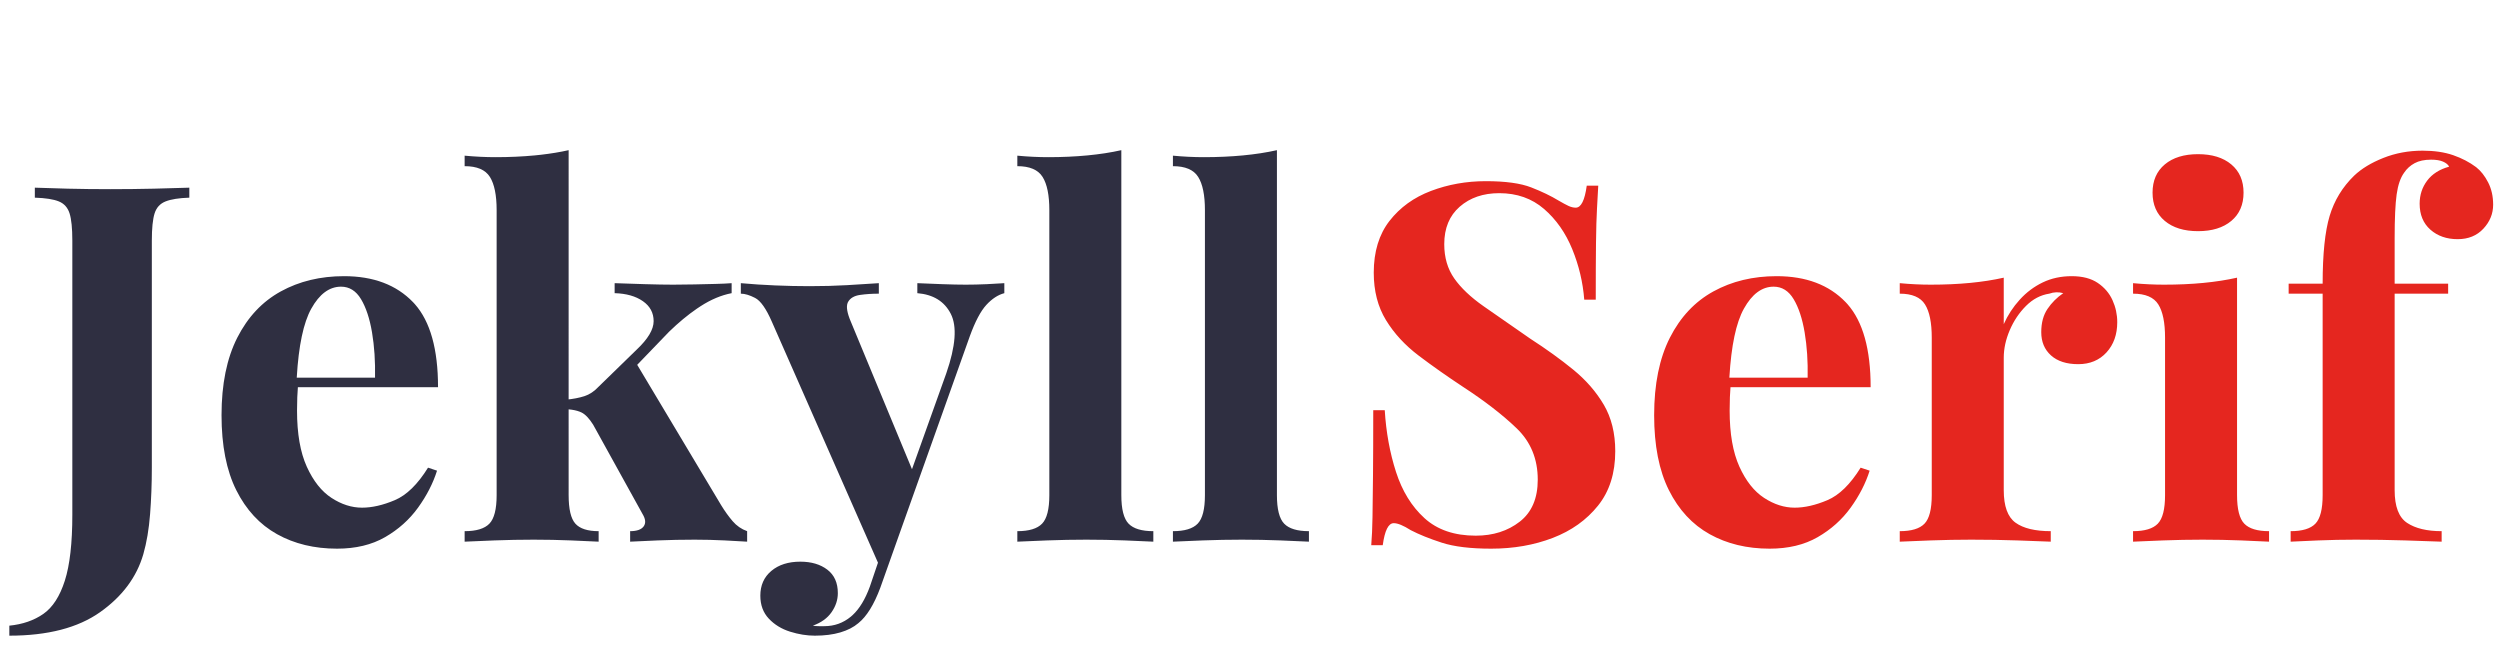
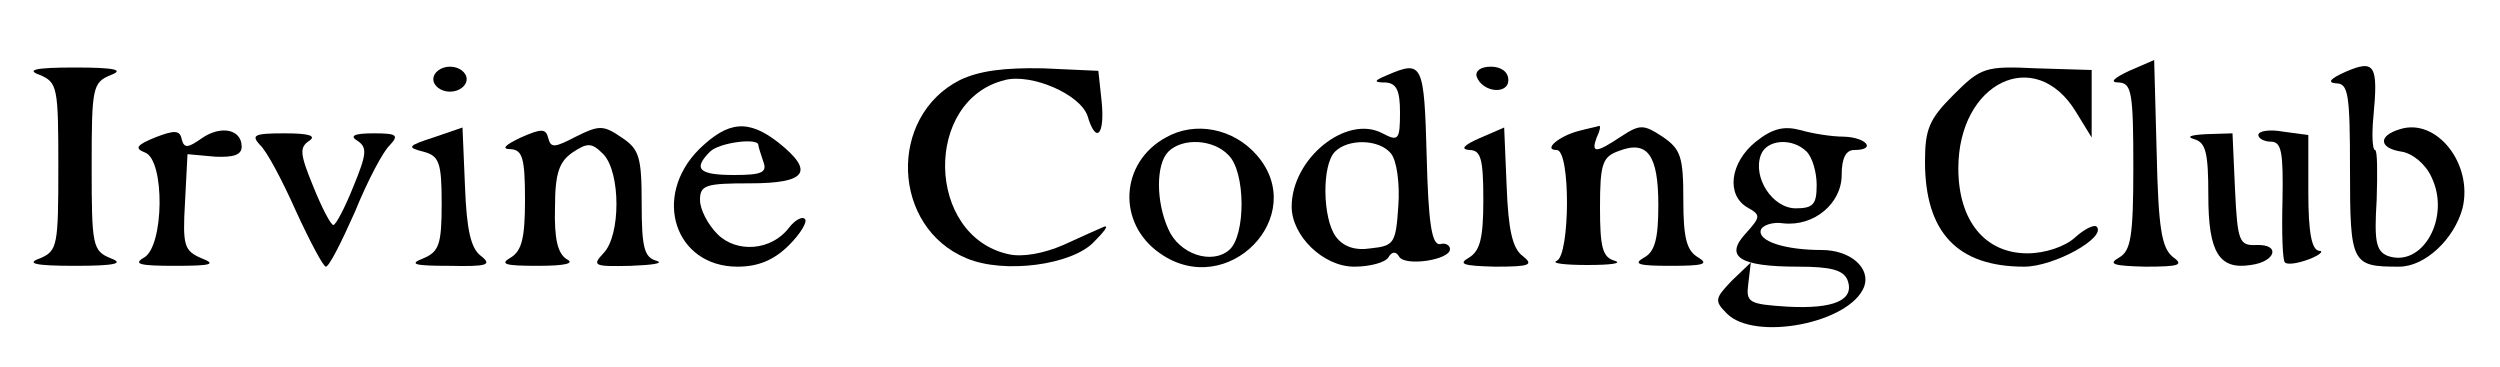
- <svg xmlns="http://www.w3.org/2000/svg" width="240px" height="64px" viewBox="0 0 240 64" version="1.1">
-   <g id="Page-1" stroke="none" stroke-width="1" fill="none" fill-rule="evenodd">
-     <g id="logo" transform="translate(2, 0)" fill-rule="nonzero">
-       <path id="Jekyll" fill="#2f2f41" d="M-1.104,61.024 C2.576,61.024 5.48,60.272 7.608,58.768 C9.736,57.264 11.12,55.408 11.76,53.2 C12.08,52.08 12.296,50.8 12.408,49.36 C12.52,47.92 12.576,46.44 12.576,44.92 L12.576,44.92 L12.576,23.104 C12.576,21.92 12.664,21.048 12.84,20.488 C13.016,19.928 13.368,19.544 13.896,19.336 C14.424,19.128 15.184,19.008 16.176,18.976 L16.176,18.976 L16.176,18.016 C15.28,18.048 14.152,18.08 12.792,18.112 C11.432,18.144 10.032,18.16 8.592,18.16 C7.152,18.16 5.784,18.144 4.488,18.112 C3.192,18.08 2.144,18.048 1.344,18.016 L1.344,18.016 L1.344,18.976 C2.368,19.008 3.136,19.128 3.648,19.336 C4.16,19.544 4.504,19.928 4.68,20.488 C4.856,21.048 4.944,21.92 4.944,23.104 L4.944,23.104 L4.944,49.408 C4.944,52.128 4.704,54.24 4.224,55.744 C3.744,57.248 3.056,58.312 2.16,58.936 C1.264,59.56 0.176,59.936 -1.104,60.064 L-1.104,60.064 L-1.104,61.024 Z M30.355,52.672 C32.147,52.672 33.683,52.304 34.963,51.568 C36.243,50.832 37.299,49.888 38.131,48.736 C38.963,47.584 39.571,46.4 39.955,45.184 L39.955,45.184 L39.091,44.896 C38.099,46.496 37.035,47.536 35.899,48.016 C34.763,48.496 33.715,48.736 32.755,48.736 C31.763,48.736 30.787,48.424 29.827,47.8 C28.867,47.176 28.075,46.176 27.451,44.8 C26.827,43.424 26.515,41.632 26.515,39.424 C26.515,38.976 26.523,38.544 26.539,38.128 C26.555,37.712 26.579,37.312 26.611,36.928 L26.593,37.168 L40.051,37.168 C40.051,33.532 39.309,30.875 37.826,29.197 L37.651,29.008 C36.051,27.344 33.843,26.512 31.027,26.512 C28.755,26.512 26.731,27 24.955,27.976 C23.179,28.952 21.787,30.432 20.779,32.416 C19.771,34.4 19.267,36.88 19.267,39.856 C19.267,42.768 19.739,45.168 20.683,47.056 C21.627,48.944 22.931,50.352 24.595,51.28 C26.259,52.208 28.179,52.672 30.355,52.672 Z M26.49,36.22 C26.669,33.175 27.133,30.979 27.883,29.632 C28.667,28.224 29.619,27.52 30.739,27.52 C31.539,27.52 32.179,27.92 32.659,28.72 C33.139,29.52 33.491,30.584 33.715,31.912 C33.939,33.24 34.035,34.688 34.003,36.256 L34.003,36.256 L26.487,36.256 L26.49,36.22 Z M69.725,52 L69.725,50.992 C69.181,50.8 68.717,50.48 68.333,50.032 C67.949,49.584 67.581,49.072 67.229,48.496 L67.229,48.496 L59.172,35.023 L62.237,31.84 C63.133,30.972 64.016,30.239 64.888,29.64 L65.261,29.392 C66.253,28.752 67.245,28.336 68.237,28.144 L68.237,28.144 L68.237,27.184 C67.853,27.216 67.341,27.24 66.701,27.256 C66.061,27.272 65.381,27.288 64.661,27.304 C63.941,27.32 63.261,27.328 62.621,27.328 C61.885,27.328 60.989,27.312 59.933,27.28 C58.877,27.248 57.901,27.216 57.005,27.184 L57.005,27.184 L57.005,28.144 C58.125,28.176 59.029,28.432 59.717,28.912 C60.405,29.392 60.749,30.032 60.749,30.832 C60.749,31.632 60.205,32.544 59.117,33.568 L59.117,33.568 L55.469,37.12 C55.053,37.568 54.597,37.872 54.101,38.032 C53.605,38.192 53.021,38.304 52.349,38.368 L52.588,38.342 L52.589,14.416 C51.762,14.603 50.869,14.75 49.909,14.859 L49.325,14.92 C48.141,15.032 46.893,15.088 45.581,15.088 C44.621,15.088 43.629,15.04 42.605,14.944 L42.605,14.944 L42.605,15.952 C43.789,15.952 44.597,16.296 45.029,16.984 C45.461,17.672 45.677,18.736 45.677,20.176 L45.677,20.176 L45.677,47.536 C45.677,48.88 45.445,49.792 44.981,50.272 C44.517,50.752 43.725,50.992 42.605,50.992 L42.605,50.992 L42.605,52 C43.245,51.968 44.197,51.928 45.461,51.88 C46.725,51.832 47.981,51.808 49.229,51.808 C50.445,51.808 51.637,51.832 52.805,51.88 C53.973,51.928 54.861,51.968 55.469,52 L55.469,52 L55.469,50.992 C54.413,50.992 53.669,50.752 53.237,50.272 C52.805,49.792 52.589,48.88 52.589,47.536 L52.589,47.536 L52.588,39.298 L52.602,39.298 C53.012,39.336 53.36,39.41 53.648,39.521 L53.813,39.592 C54.181,39.768 54.557,40.16 54.941,40.768 L54.941,40.768 L59.693,49.36 C59.981,49.84 60.013,50.232 59.789,50.536 C59.565,50.84 59.133,50.992 58.493,50.992 L58.493,50.992 L58.493,52 C59.069,51.968 59.949,51.928 61.133,51.88 C62.317,51.832 63.501,51.808 64.685,51.808 C65.645,51.808 66.605,51.832 67.565,51.88 C68.525,51.928 69.245,51.968 69.725,52 L69.725,52 Z M76.224,61.024 C77.152,61.024 77.968,60.92 78.672,60.712 C79.376,60.504 79.952,60.208 80.4,59.824 C81.2,59.184 81.904,58.048 82.512,56.416 L82.512,56.416 L84.336,51.28 L91.104,32.272 C91.616,30.864 92.144,29.864 92.688,29.272 C93.232,28.68 93.808,28.304 94.416,28.144 L94.416,28.144 L94.416,27.184 C94,27.216 93.44,27.248 92.736,27.28 C92.032,27.312 91.36,27.328 90.72,27.328 C90.08,27.328 89.328,27.312 88.464,27.28 C87.6,27.248 86.8,27.216 86.064,27.184 L86.064,27.184 L86.064,28.144 C87.6,28.272 88.672,28.936 89.28,30.136 C89.888,31.336 89.744,33.232 88.848,35.824 L88.848,35.824 L85.55,45.046 L79.68,30.88 C79.325,30.053 79.223,29.451 79.373,29.074 L79.416,28.984 C79.624,28.616 80.008,28.392 80.568,28.312 C81.128,28.232 81.728,28.192 82.368,28.192 L82.368,28.192 L82.368,27.184 C81.408,27.248 80.384,27.312 79.296,27.376 C78.208,27.44 77.008,27.472 75.696,27.472 C74.64,27.472 73.544,27.448 72.408,27.4 C71.272,27.352 70.176,27.28 69.12,27.184 L69.12,27.184 L69.12,28.192 C69.504,28.192 69.96,28.328 70.488,28.6 C71.016,28.872 71.552,29.632 72.096,30.88 L72.096,30.88 L82.285,54.018 L81.504,56.32 C81.061,57.531 80.509,58.442 79.847,59.053 L79.68,59.2 C78.944,59.808 78.096,60.112 77.136,60.112 L77.136,60.112 L76.608,60.112 C76.384,60.112 76.192,60.096 76.032,60.064 C76.832,59.776 77.432,59.344 77.832,58.768 C78.232,58.192 78.432,57.584 78.432,56.944 C78.432,55.952 78.096,55.2 77.424,54.688 C76.752,54.176 75.888,53.92 74.832,53.92 C73.68,53.92 72.752,54.216 72.048,54.808 C71.344,55.4 70.992,56.192 70.992,57.184 C70.992,58.08 71.264,58.816 71.808,59.392 C72.352,59.968 73.032,60.384 73.848,60.64 C74.664,60.896 75.456,61.024 76.224,61.024 Z M108.72,52 L108.72,50.992 C107.6,50.992 106.808,50.752 106.344,50.272 C105.88,49.792 105.648,48.88 105.648,47.536 L105.648,47.536 L105.648,14.416 C104.656,14.64 103.568,14.808 102.384,14.92 C101.2,15.032 99.952,15.088 98.64,15.088 C97.68,15.088 96.688,15.04 95.664,14.944 L95.664,14.944 L95.664,15.952 C96.848,15.952 97.656,16.296 98.088,16.984 C98.52,17.672 98.736,18.736 98.736,20.176 L98.736,20.176 L98.736,47.536 C98.736,48.88 98.504,49.792 98.04,50.272 C97.576,50.752 96.784,50.992 95.664,50.992 L95.664,50.992 L95.664,52 C96.304,51.968 97.256,51.928 98.52,51.88 C99.784,51.832 101.04,51.808 102.288,51.808 C103.536,51.808 104.768,51.832 105.984,51.88 C107.2,51.928 108.112,51.968 108.72,52 L108.72,52 Z M123.657,52 L123.657,50.992 C122.537,50.992 121.745,50.752 121.281,50.272 C120.817,49.792 120.585,48.88 120.585,47.536 L120.585,47.536 L120.585,14.416 C119.593,14.64 118.505,14.808 117.321,14.92 C116.137,15.032 114.889,15.088 113.577,15.088 C112.617,15.088 111.625,15.04 110.601,14.944 L110.601,14.944 L110.601,15.952 C111.785,15.952 112.593,16.296 113.025,16.984 C113.457,17.672 113.673,18.736 113.673,20.176 L113.673,20.176 L113.673,47.536 C113.673,48.88 113.441,49.792 112.977,50.272 C112.513,50.752 111.721,50.992 110.601,50.992 L110.601,50.992 L110.601,52 C111.241,51.968 112.193,51.928 113.457,51.88 C114.721,51.832 115.977,51.808 117.225,51.808 C118.473,51.808 119.705,51.832 120.921,51.88 C122.137,51.928 123.049,51.968 123.657,52 L123.657,52 Z" />
-       <path id="Serif" fill="#E5261F" d="M141.16,52.672 C143.304,52.672 145.272,52.328 147.064,51.64 C148.856,50.952 150.304,49.92 151.408,48.544 C152.512,47.168 153.064,45.424 153.064,43.312 C153.064,41.584 152.696,40.096 151.96,38.848 C151.224,37.6 150.248,36.48 149.032,35.488 C147.816,34.496 146.44,33.504 144.904,32.512 C143.144,31.296 141.648,30.256 140.416,29.392 C139.184,28.528 138.248,27.64 137.608,26.728 C136.968,25.816 136.648,24.72 136.648,23.44 C136.648,21.904 137.144,20.704 138.136,19.84 C139.128,18.976 140.392,18.544 141.928,18.544 C143.624,18.544 145.056,19.048 146.224,20.056 C147.392,21.064 148.296,22.352 148.936,23.92 C149.576,25.488 149.96,27.104 150.088,28.768 L150.088,28.768 L151.192,28.768 C151.192,26.528 151.2,24.72 151.216,23.344 C151.232,21.968 151.264,20.856 151.312,20.008 C151.36,19.16 151.4,18.432 151.432,17.824 L151.432,17.824 L150.328,17.824 C150.136,19.232 149.784,19.936 149.272,19.936 C149.048,19.936 148.816,19.88 148.576,19.768 C148.336,19.656 148.024,19.488 147.64,19.264 C146.904,18.816 146.024,18.392 145,17.992 C143.976,17.592 142.52,17.392 140.632,17.392 C138.776,17.392 137.024,17.704 135.376,18.328 C133.728,18.952 132.4,19.912 131.392,21.208 C130.384,22.504 129.88,24.16 129.88,26.176 C129.88,27.936 130.272,29.456 131.056,30.736 C131.84,32.016 132.888,33.152 134.2,34.144 C135.512,35.136 136.92,36.128 138.424,37.12 C140.536,38.496 142.264,39.832 143.608,41.128 C144.952,42.424 145.624,44.064 145.624,46.048 C145.624,47.84 145.048,49.184 143.896,50.08 C142.744,50.976 141.336,51.424 139.672,51.424 C137.624,51.424 135.984,50.864 134.752,49.744 C133.52,48.624 132.608,47.144 132.016,45.304 C131.424,43.464 131.064,41.488 130.936,39.376 L130.936,39.376 L129.832,39.376 C129.832,41.904 129.824,43.992 129.808,45.64 C129.792,47.288 129.776,48.624 129.76,49.648 C129.744,50.672 129.704,51.568 129.64,52.336 L129.64,52.336 L130.744,52.336 C130.936,50.928 131.288,50.224 131.8,50.224 C132.184,50.224 132.728,50.448 133.432,50.896 C134.232,51.312 135.224,51.712 136.408,52.096 C137.592,52.48 139.176,52.672 141.16,52.672 Z M167.886,52.672 C169.678,52.672 171.214,52.304 172.494,51.568 C173.774,50.832 174.83,49.888 175.662,48.736 C176.494,47.584 177.102,46.4 177.486,45.184 L177.486,45.184 L176.622,44.896 C175.63,46.496 174.566,47.536 173.43,48.016 C172.294,48.496 171.246,48.736 170.286,48.736 C169.294,48.736 168.318,48.424 167.358,47.8 C166.398,47.176 165.606,46.176 164.982,44.8 C164.358,43.424 164.046,41.632 164.046,39.424 C164.046,38.976 164.054,38.544 164.07,38.128 C164.086,37.712 164.11,37.312 164.142,36.928 L164.124,37.168 L177.582,37.168 C177.582,33.532 176.84,30.875 175.357,29.197 L175.182,29.008 C173.582,27.344 171.374,26.512 168.558,26.512 C166.286,26.512 164.262,27 162.486,27.976 C160.71,28.952 159.318,30.432 158.31,32.416 C157.302,34.4 156.798,36.88 156.798,39.856 C156.798,42.768 157.27,45.168 158.214,47.056 C159.158,48.944 160.462,50.352 162.126,51.28 C163.79,52.208 165.71,52.672 167.886,52.672 Z M164.021,36.22 C164.2,33.175 164.664,30.979 165.414,29.632 C166.198,28.224 167.15,27.52 168.27,27.52 C169.07,27.52 169.71,27.92 170.19,28.72 C170.67,29.52 171.022,30.584 171.246,31.912 C171.47,33.24 171.566,34.688 171.534,36.256 L171.534,36.256 L164.018,36.256 L164.021,36.22 Z M194.872,52 L194.872,50.992 C193.368,50.992 192.24,50.72 191.488,50.176 C190.736,49.632 190.36,48.592 190.36,47.056 L190.36,47.056 L190.36,34.336 C190.36,33.472 190.552,32.592 190.936,31.696 C191.32,30.8 191.84,30.024 192.496,29.368 C193.152,28.712 193.896,28.32 194.728,28.192 C195.176,28.032 195.624,28.016 196.072,28.144 C195.464,28.56 194.96,29.064 194.56,29.656 C194.16,30.248 193.96,30.992 193.96,31.888 C193.96,32.816 194.272,33.56 194.896,34.12 C195.52,34.68 196.392,34.96 197.512,34.96 C198.632,34.96 199.536,34.584 200.224,33.832 C200.912,33.08 201.256,32.112 201.256,30.928 C201.256,30.192 201.104,29.488 200.8,28.816 C200.496,28.144 200.024,27.592 199.384,27.16 C198.744,26.728 197.912,26.512 196.888,26.512 C195.864,26.512 194.936,26.712 194.104,27.112 C193.272,27.512 192.536,28.064 191.896,28.768 C191.256,29.472 190.744,30.256 190.36,31.12 L190.36,31.12 L190.36,26.656 C189.368,26.88 188.288,27.048 187.12,27.16 C185.952,27.272 184.696,27.328 183.352,27.328 C182.392,27.328 181.4,27.28 180.376,27.184 L180.376,27.184 L180.376,28.192 C181.56,28.192 182.368,28.536 182.8,29.224 C183.232,29.912 183.448,30.976 183.448,32.416 L183.448,32.416 L183.448,47.536 C183.448,48.88 183.216,49.792 182.752,50.272 C182.288,50.752 181.496,50.992 180.376,50.992 L180.376,50.992 L180.376,52 C181.048,51.968 182.04,51.928 183.352,51.88 C184.664,51.832 185.96,51.808 187.24,51.808 C188.776,51.808 190.248,51.832 191.656,51.88 C193.064,51.928 194.136,51.968 194.872,52 L194.872,52 Z M209.013,22.192 C210.357,22.192 211.421,21.864 212.205,21.208 C212.989,20.552 213.381,19.648 213.381,18.496 C213.381,17.344 212.989,16.44 212.205,15.784 C211.421,15.128 210.357,14.8 209.013,14.8 C207.669,14.8 206.605,15.128 205.821,15.784 C205.037,16.44 204.645,17.344 204.645,18.496 C204.645,19.648 205.037,20.552 205.821,21.208 C206.605,21.864 207.669,22.192 209.013,22.192 Z M215.829,52 L215.829,50.992 C214.709,50.992 213.917,50.752 213.453,50.272 C212.989,49.792 212.757,48.88 212.757,47.536 L212.757,47.536 L212.757,26.656 C211.765,26.88 210.685,27.048 209.517,27.16 C208.349,27.272 207.093,27.328 205.749,27.328 C204.789,27.328 203.797,27.28 202.773,27.184 L202.773,27.184 L202.773,28.192 C203.957,28.192 204.765,28.536 205.197,29.224 C205.629,29.912 205.845,30.976 205.845,32.416 L205.845,32.416 L205.845,47.536 C205.845,48.88 205.613,49.792 205.149,50.272 C204.685,50.752 203.893,50.992 202.773,50.992 L202.773,50.992 L202.773,52 C203.413,51.968 204.373,51.928 205.653,51.88 C206.933,51.832 208.197,51.808 209.445,51.808 C210.693,51.808 211.925,51.832 213.141,51.88 C214.357,51.928 215.253,51.968 215.829,52 L215.829,52 Z M232.398,52 L232.398,50.992 C230.99,50.992 229.886,50.728 229.086,50.2 C228.286,49.672 227.886,48.624 227.886,47.056 L227.886,47.056 L227.886,28.192 L233.022,28.192 L233.022,27.232 L227.886,27.232 L227.886,22.864 C227.886,20.976 227.95,19.576 228.078,18.664 C228.206,17.752 228.446,17.056 228.798,16.576 C229.054,16.192 229.39,15.888 229.806,15.664 C230.222,15.44 230.75,15.328 231.39,15.328 C231.87,15.328 232.254,15.392 232.542,15.52 C232.83,15.648 233.022,15.808 233.118,16 C232.19,16.256 231.486,16.704 231.006,17.344 C230.526,17.984 230.286,18.72 230.286,19.552 C230.286,20.608 230.63,21.44 231.318,22.048 C232.006,22.656 232.878,22.96 233.934,22.96 C234.958,22.96 235.782,22.624 236.406,21.952 C237.03,21.28 237.342,20.512 237.342,19.648 C237.342,18.848 237.182,18.136 236.862,17.512 C236.542,16.888 236.158,16.4 235.71,16.048 C235.07,15.568 234.334,15.184 233.502,14.896 C232.67,14.608 231.694,14.464 230.574,14.464 C229.23,14.464 227.974,14.696 226.806,15.16 C225.638,15.624 224.702,16.192 223.998,16.864 C222.878,17.952 222.094,19.24 221.646,20.728 C221.198,22.216 220.974,24.384 220.974,27.232 L220.974,27.232 L217.71,27.232 L217.71,28.192 L220.974,28.192 L220.974,47.536 C220.974,48.88 220.742,49.792 220.278,50.272 C219.814,50.752 219.022,50.992 217.902,50.992 L217.902,50.992 L217.902,52 C218.51,51.968 219.398,51.928 220.566,51.88 C221.734,51.832 222.926,51.808 224.142,51.808 C225.806,51.808 227.39,51.832 228.894,51.88 C230.398,51.928 231.566,51.968 232.398,52 L232.398,52 Z" />
-     </g>
+ <svg xmlns="http://www.w3.org/2000/svg" version="1.0" width="300pt" height="44pt" viewBox="0 0 300 44" preserveAspectRatio="xMidYMid meet">
+   <g transform="translate(0,44) scale(0.1,-0.1)" fill="#000000" stroke="none">
+     <path d="M2555 355 c-19 -9 -24 -14 -12 -14 15 -1 17 -13 17 -101 0 -84 -3 -101 -17 -109 -14 -8 -7 -10 31 -11 42 0 47 2 33 12 -13 11 -17 34 -19 125 l-3 111 -30 -13z" />
+     <path d="M2815 354 c-18 -8 -23 -13 -12 -14 15 0 17 -12 17 -104 0 -113 2 -116 59 -116 31 0 66 33 76 70 13 53 -31 109 -75 95 -27 -8 -25 -23 2 -27 13 -2 29 -15 36 -31 23 -48 -11 -109 -53 -94 -14 6 -16 18 -13 67 1 33 1 60 -2 60 -3 0 -4 18 -2 39 6 63 2 70 -33 55z" />
+     <path d="M48 350 c21 -9 22 -15 22 -110 0 -95 -1 -101 -22 -110 -17 -6 -7 -9 42 -9 49 0 59 3 43 9 -22 9 -23 15 -23 110 0 95 1 101 23 110 16 6 6 9 -43 9 -49 0 -59 -3 -42 -9z" />
+     <path d="M520 345 c0 -8 9 -15 20 -15 11 0 20 7 20 15 0 8 -9 15 -20 15 -11 0 -20 -7 -20 -15z" />
+     <path d="M1152 344 c-87 -44 -82 -177 8 -214 45 -19 127 -8 153 20 12 12 18 20 12 18 -5 -2 -27 -12 -49 -22 -23 -10 -49 -15 -66 -11 -99 22 -102 185 -4 209 32 8 90 -17 99 -43 10 -34 21 -24 17 17 l-4 37 -66 3 c-47 1 -77 -3 -100 -14z" />
+     <path d="M1665 350 c-17 -7 -17 -9 -2 -9 13 -1 17 -10 17 -36 0 -33 -2 -35 -21 -25 -43 23 -109 -30 -109 -88 0 -35 38 -72 75 -72 19 0 37 5 41 11 4 7 9 8 13 1 7 -12 61 -4 61 9 0 5 -6 8 -12 6 -10 -1 -14 26 -16 106 -3 111 -5 115 -47 97z m4 -94 c7 -8 11 -36 9 -63 -3 -45 -5 -48 -33 -51 -19 -3 -33 2 -42 14 -16 22 -17 86 -1 102 16 16 53 15 67 -2z" />
+     <path d="M1772 348 c7 -19 38 -22 38 -4 0 10 -9 16 -21 16 -12 0 -19 -5 -17 -12z" />
+     <path d="M2344 326 c-29 -29 -34 -41 -34 -80 0 -85 39 -126 119 -126 36 0 99 35 87 48 -3 3 -15 -3 -26 -13 -12 -11 -36 -19 -57 -19 -51 0 -83 39 -83 102 0 103 92 148 141 68 l19 -31 0 40 0 41 -66 2 c-62 3 -67 1 -100 -32z" />
+     <path d="M186 275 c-22 -9 -25 -13 -12 -18 24 -9 23 -112 -1 -126 -14 -8 -5 -10 37 -10 44 0 50 2 32 9 -21 9 -23 15 -20 67 l3 58 33 -3 c22 -1 32 2 32 12 0 21 -25 26 -48 10 -17 -12 -21 -12 -24 -1 -2 11 -9 11 -32 2z" />
+     <path d="M520 275 c-31 -10 -32 -12 -12 -17 19 -5 22 -13 22 -62 0 -49 -3 -58 -22 -66 -18 -7 -11 -9 31 -9 46 -1 52 1 38 12 -12 9 -17 31 -19 83 l-3 71 -35 -12z" />
+     <path d="M625 275 c-19 -9 -24 -14 -12 -14 14 -1 17 -11 17 -61 0 -46 -4 -61 -17 -69 -14 -8 -7 -10 32 -10 34 0 45 3 35 8 -11 7 -15 25 -14 62 0 41 5 55 21 66 18 12 23 12 37 -2 21 -22 21 -98 0 -119 -14 -15 -11 -16 33 -15 26 1 40 3 31 6 -15 4 -18 16 -18 69 0 56 -3 65 -24 79 -22 15 -27 15 -55 1 -25 -13 -30 -14 -33 -2 -3 12 -8 12 -33 1z" />
+     <path d="M839 261 c-57 -57 -29 -141 46 -141 25 0 44 8 62 26 14 14 22 28 19 31 -3 4 -12 -1 -19 -10 -21 -28 -63 -31 -86 -8 -12 12 -21 30 -21 41 0 18 7 20 60 20 68 0 78 14 34 49 -36 28 -60 26 -95 -8z m71 5 c0 -2 3 -11 6 -20 5 -13 -2 -16 -35 -16 -42 0 -50 7 -29 28 11 11 58 17 58 8z" />
+     <path d="M1399 275 c-55 -30 -59 -103 -7 -139 81 -57 180 45 116 118 -28 32 -74 41 -109 21z m75 -21 c21 -20 21 -97 1 -114 -21 -18 -60 -5 -73 25 -15 33 -15 78 0 93 17 17 54 15 72 -4z" />
+     <path d="M1775 274 c-18 -8 -23 -13 -12 -14 14 0 17 -10 17 -60 0 -46 -4 -61 -17 -69 -14 -8 -7 -10 31 -11 42 0 47 2 33 13 -12 9 -17 31 -19 83 l-3 71 -30 -13z" />
+     <path d="M1895 283 c-24 -6 -44 -23 -27 -23 17 0 16 -127 0 -133 -7 -3 10 -5 37 -5 28 0 42 2 33 5 -15 4 -18 16 -18 64 0 53 3 61 23 68 34 13 47 -5 47 -65 0 -40 -4 -56 -17 -63 -14 -8 -7 -10 32 -10 39 0 46 2 33 10 -14 8 -18 23 -18 69 0 52 -3 61 -25 76 -23 15 -27 15 -50 0 -30 -20 -36 -20 -29 -1 4 8 5 14 3 14 -2 -1 -13 -3 -24 -6z" />
+     <path d="M2107 270 c-31 -25 -36 -64 -10 -79 16 -9 16 -11 -2 -31 -26 -28 -8 -40 63 -40 39 0 54 -4 59 -16 9 -24 -16 -35 -72 -32 -47 3 -50 5 -47 28 l3 25 -23 -22 c-20 -21 -21 -24 -6 -39 33 -34 148 -12 165 32 8 22 -16 44 -51 44 -45 0 -77 11 -73 24 2 6 15 10 27 8 37 -4 70 24 70 58 0 20 5 30 15 30 27 0 15 15 -12 16 -16 0 -39 4 -53 8 -19 5 -33 2 -53 -14z m61 -12 c7 -7 12 -25 12 -40 0 -23 -4 -28 -25 -28 -28 0 -52 37 -42 64 7 19 38 21 55 4z" />
+     <path d="M2710 278 c0 -4 7 -8 15 -8 13 0 15 -13 14 -70 -1 -39 0 -73 3 -75 3 -3 16 -1 29 4 13 5 18 10 12 10 -9 1 -13 22 -13 70 l0 69 -30 4 c-16 3 -30 1 -30 -4z" />
+     <path d="M312 266 c8 -7 27 -43 43 -79 17 -37 33 -67 36 -67 4 0 19 30 35 66 15 37 34 73 42 80 11 12 8 14 -20 14 -23 0 -29 -3 -19 -9 12 -8 11 -16 -5 -55 -10 -25 -21 -46 -24 -46 -3 0 -14 21 -24 46 -16 39 -17 47 -5 55 9 6 0 9 -29 9 -37 0 -41 -2 -30 -14z" />
+     <path d="M2633 273 c14 -4 17 -16 17 -68 0 -68 13 -89 51 -83 30 4 36 25 7 24 -21 -1 -23 4 -26 67 l-3 67 -32 -1 c-18 -1 -24 -3 -14 -6z" />
  </g>
</svg>
